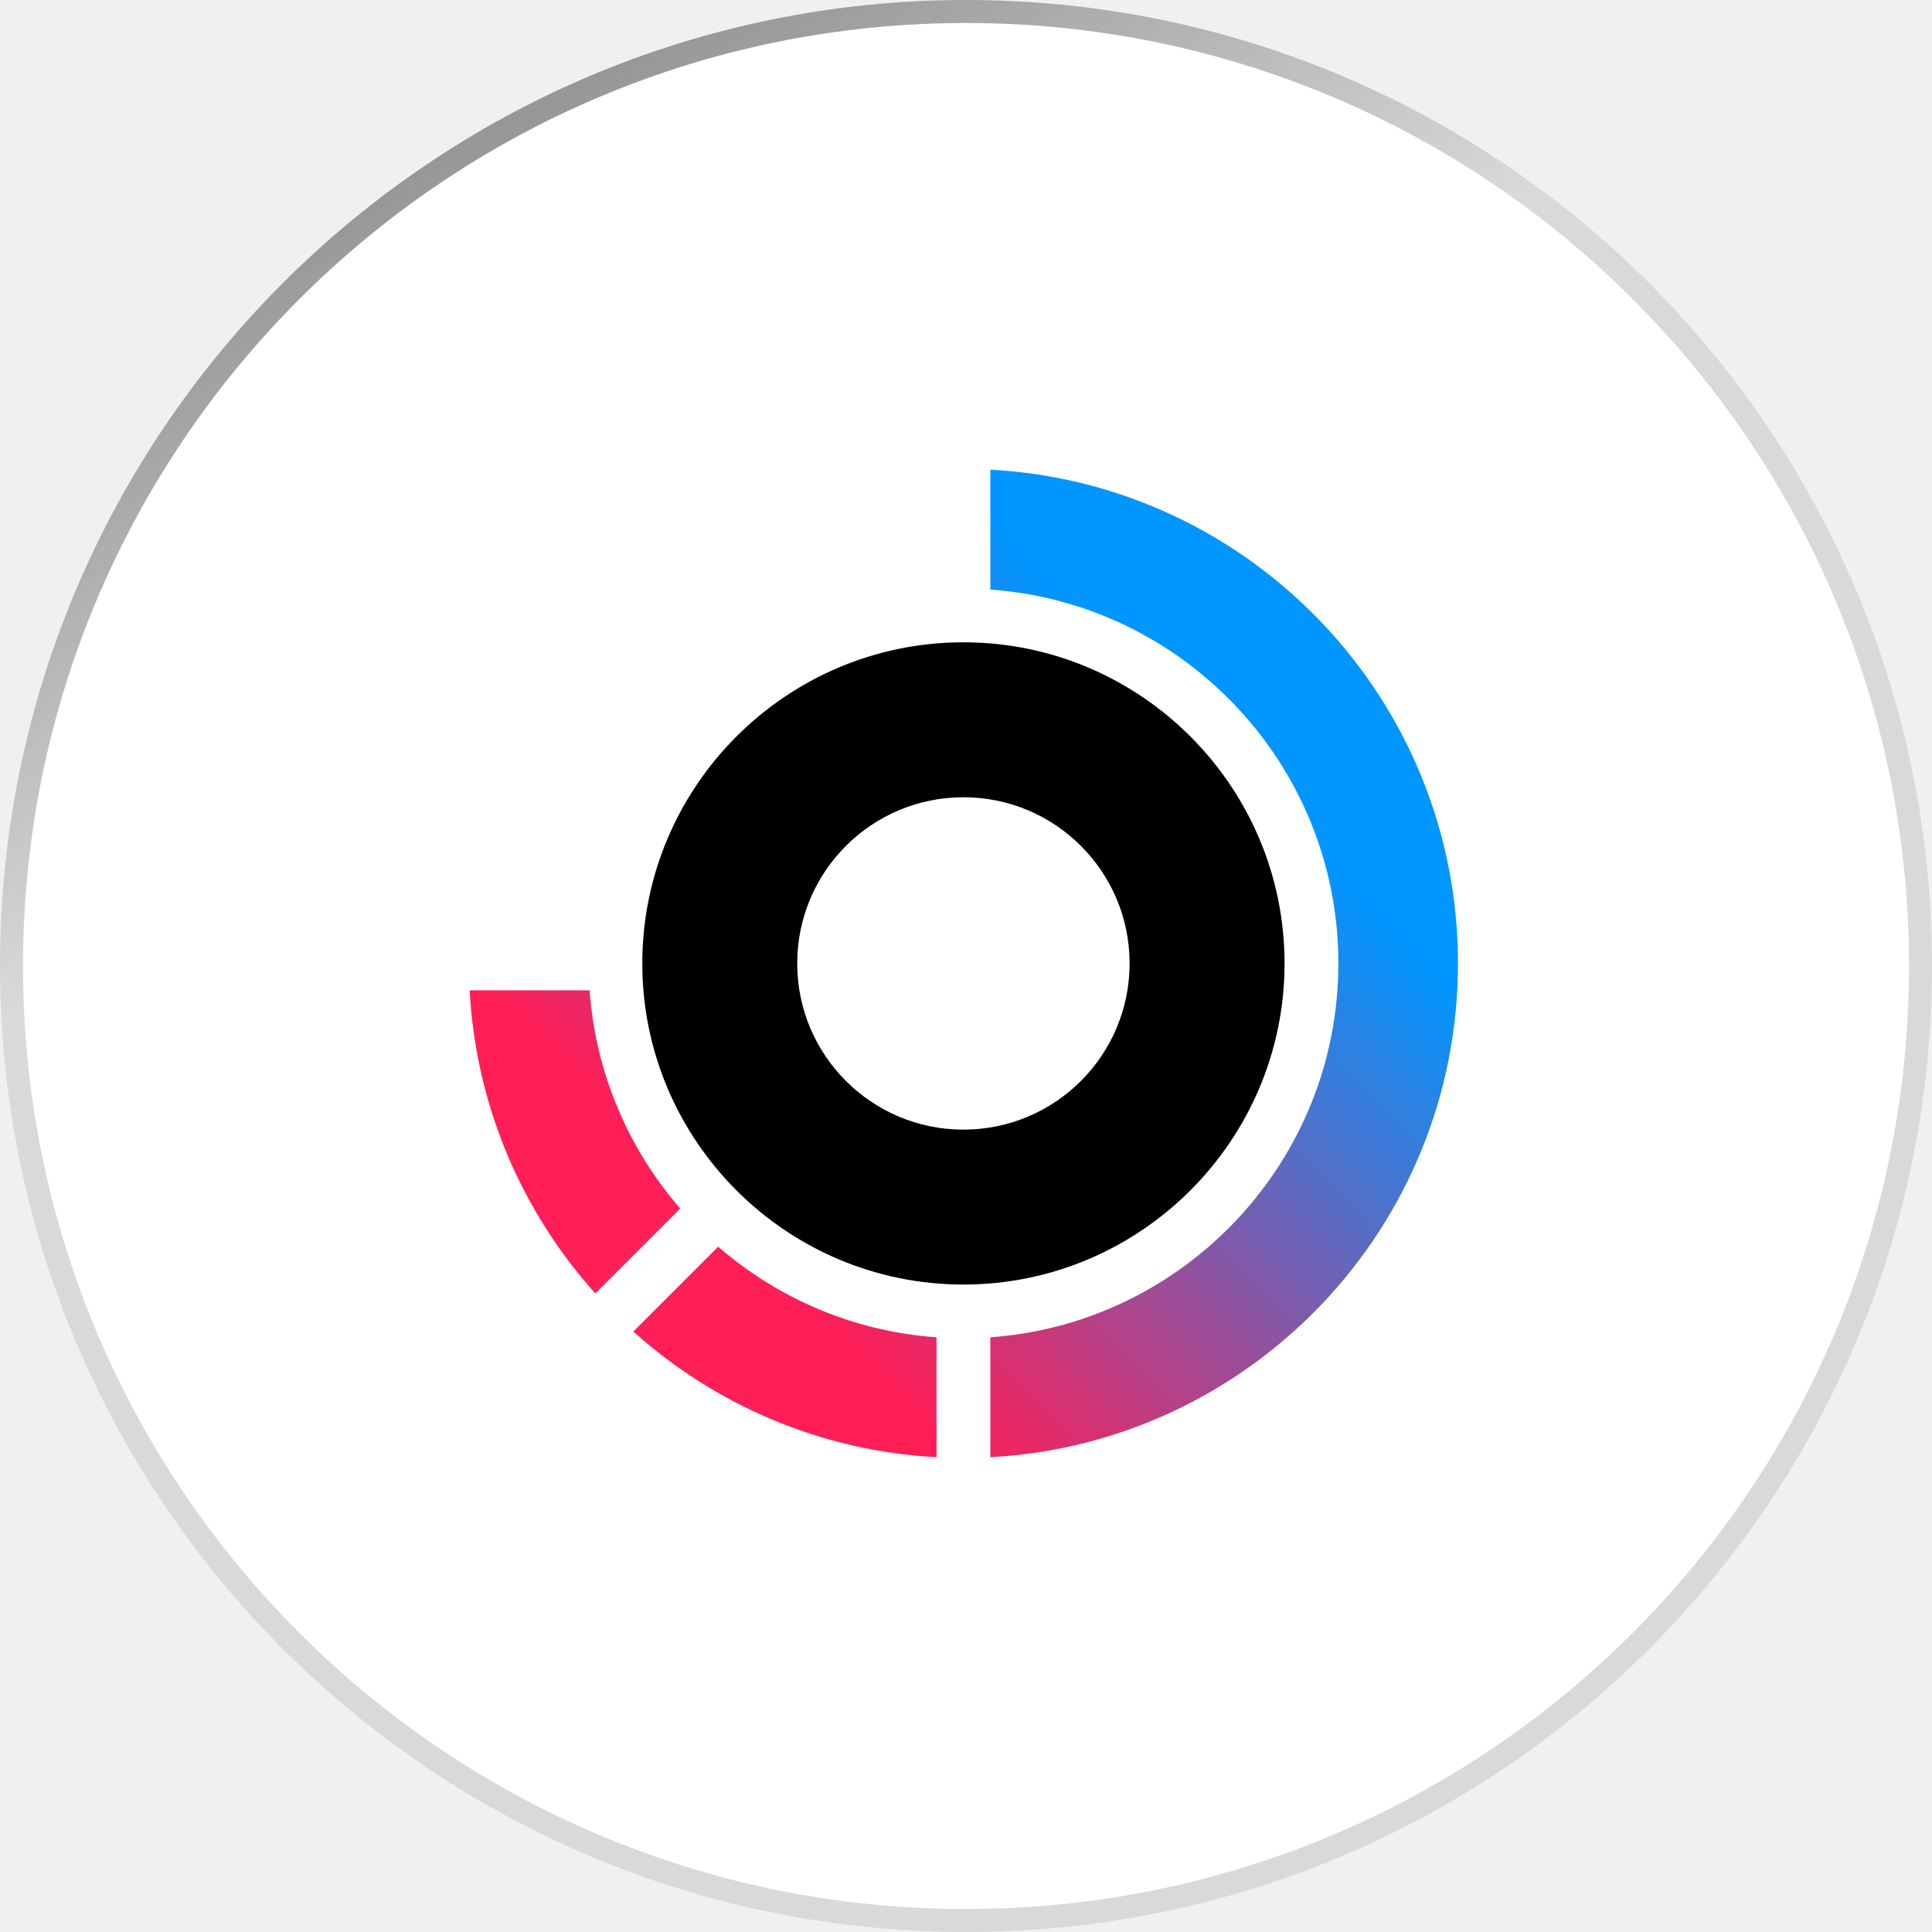
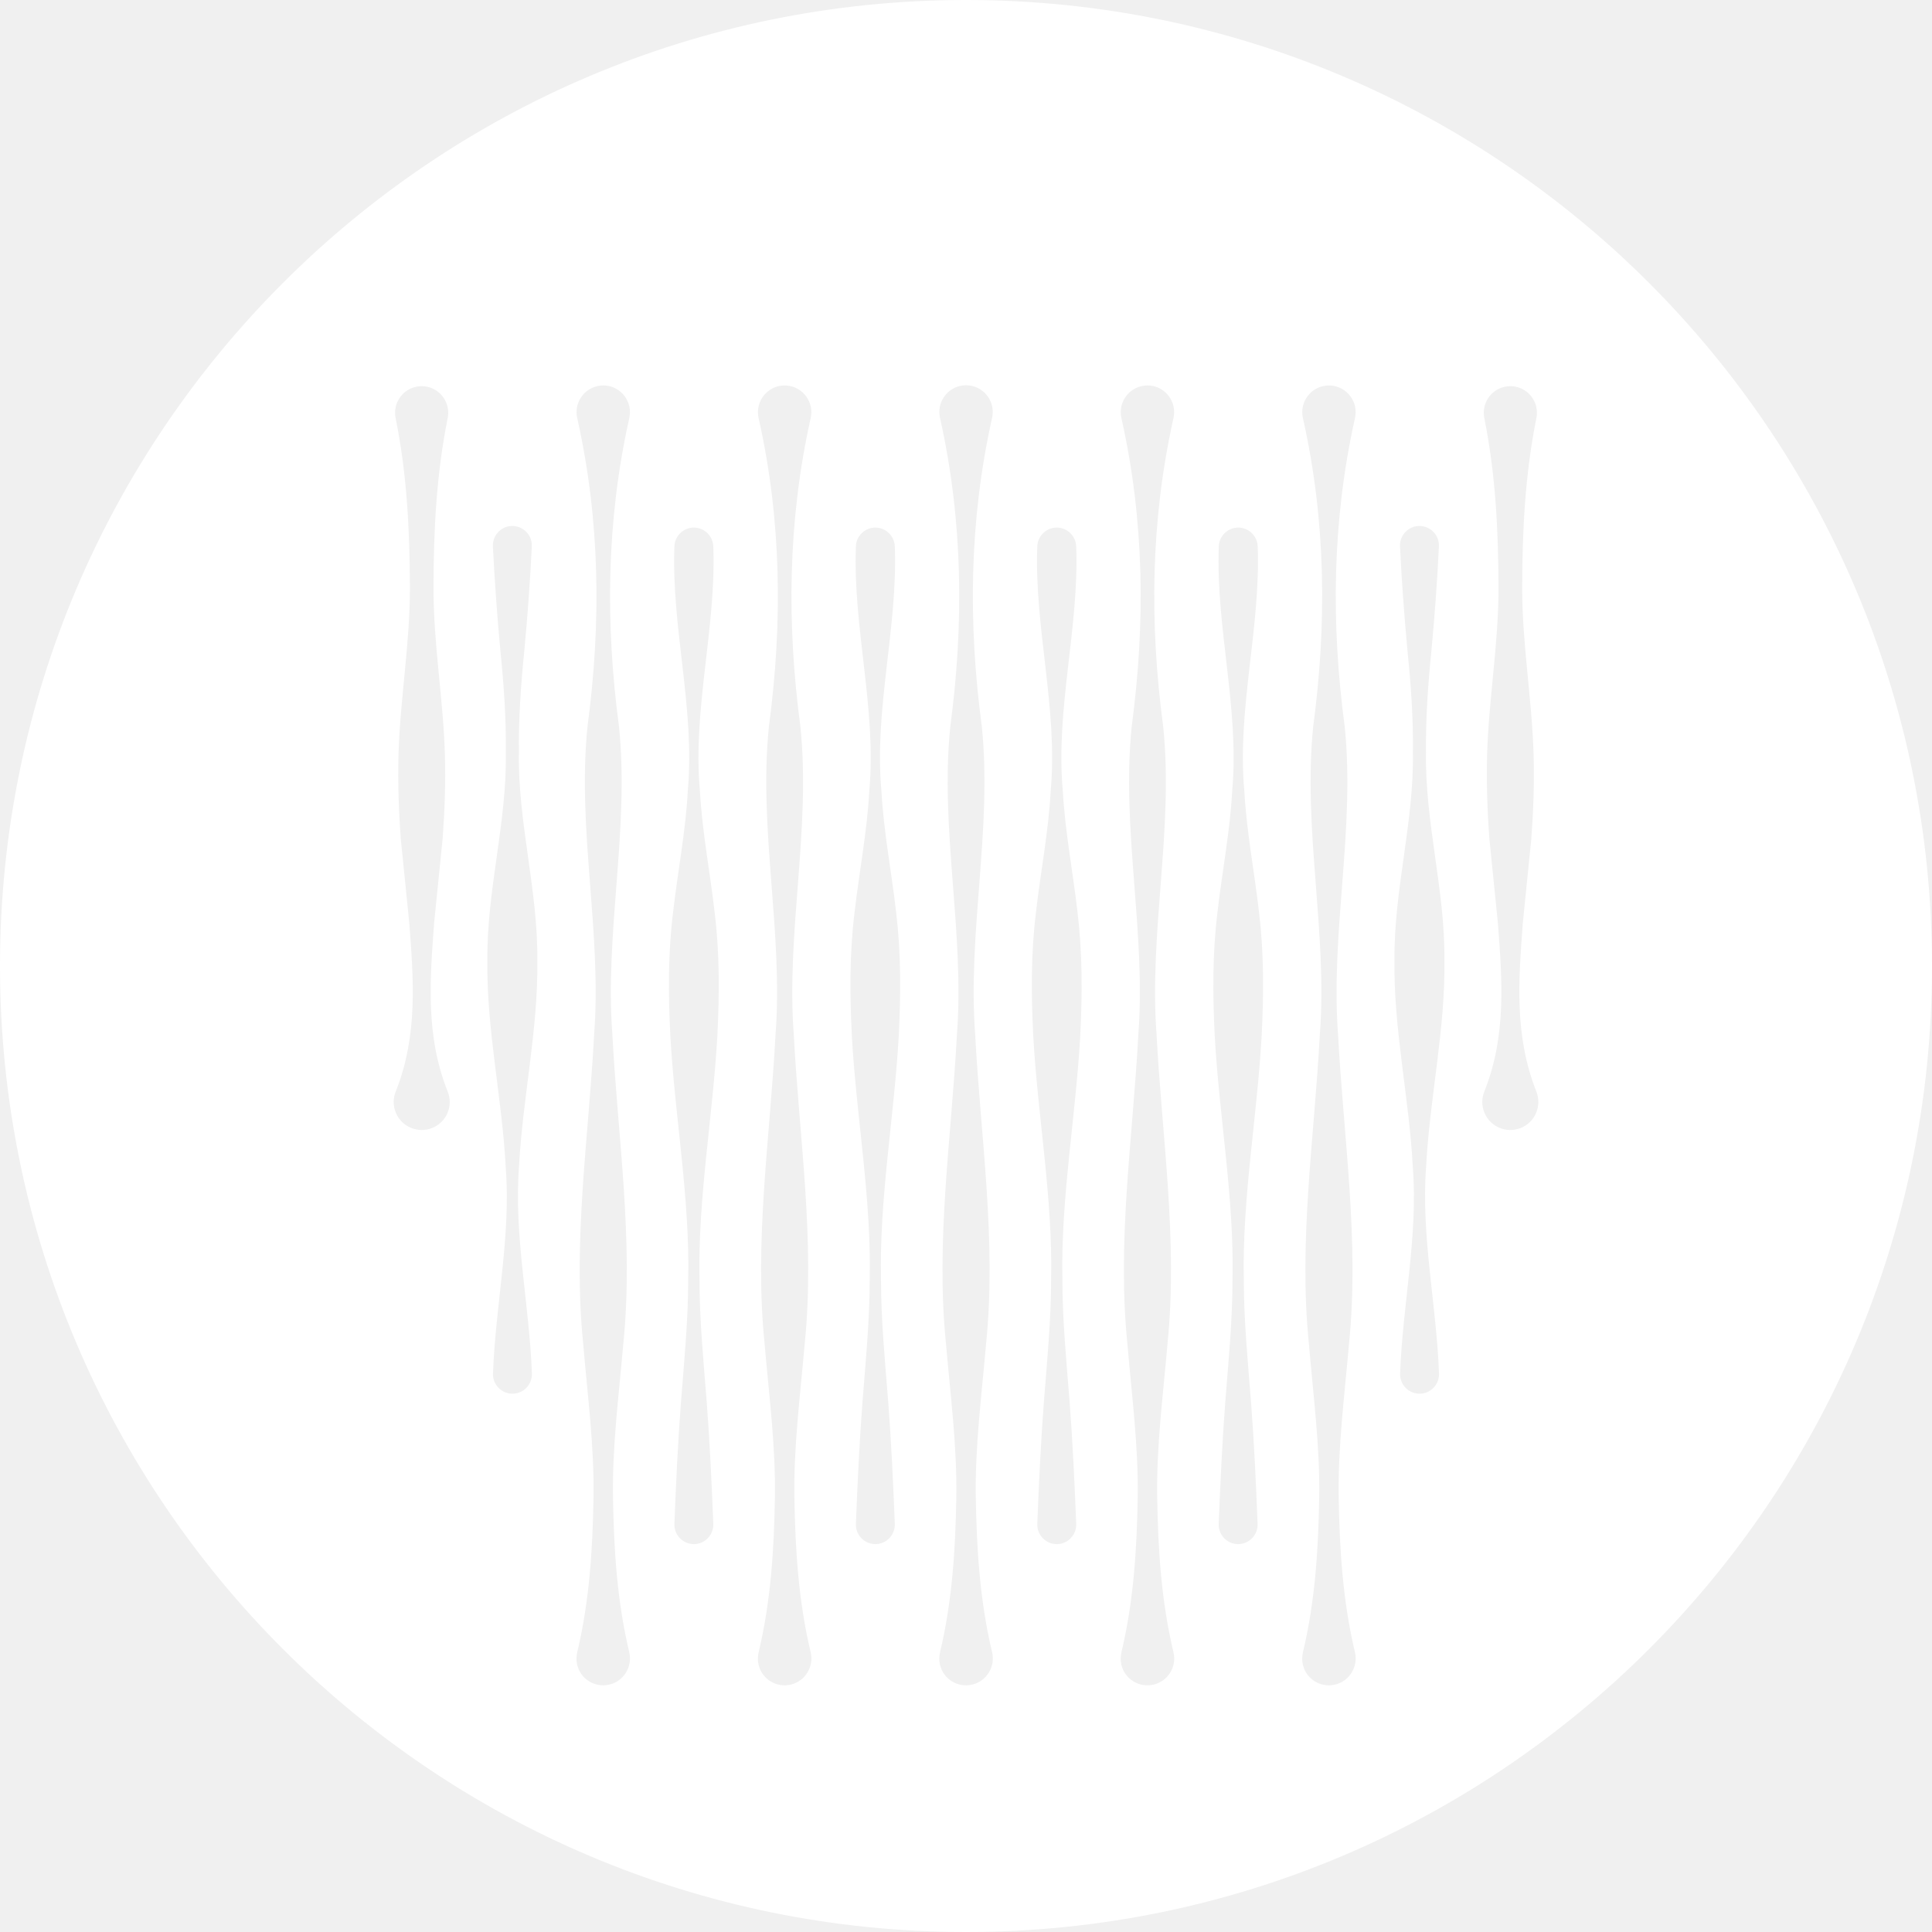
- <svg xmlns="http://www.w3.org/2000/svg" width="84" height="84" viewBox="0 0 84 84" fill="none">
-   <rect width="84" height="84" rx="42" fill="white" />
-   <path d="M41.888 27.926C34.189 27.926 27.926 34.19 27.926 41.888C27.926 49.587 34.189 55.85 41.888 55.85C49.586 55.85 55.85 49.587 55.85 41.888C55.85 34.19 49.586 27.926 41.888 27.926ZM41.888 49.114C37.897 49.114 34.662 45.879 34.662 41.888C34.662 37.897 37.897 34.663 41.888 34.663C45.879 34.663 49.113 37.897 49.113 41.888C49.113 45.879 45.879 49.114 41.888 49.114Z" fill="black" />
-   <path fill-rule="evenodd" clip-rule="evenodd" d="M43.058 25.633V20.42C54.389 21.026 63.39 30.407 63.39 41.888C63.39 53.37 54.389 62.748 43.058 63.356V58.143C51.503 57.54 58.19 50.484 58.19 41.888C58.19 33.292 51.503 26.236 43.058 25.633ZM29.575 52.548C27.336 49.964 25.893 46.672 25.636 43.058H20.42C20.69 48.115 22.713 52.704 25.883 56.237L29.572 52.548H29.575ZM40.718 63.356V58.143C37.102 57.886 33.81 56.446 31.226 54.204L27.536 57.894C31.072 61.066 35.661 63.086 40.716 63.356H40.718Z" fill="url(#paint0_linear_967_9048)" />
-   <rect x="0.5" y="0.5" width="83" height="83" rx="41.5" stroke="url(#paint1_radial_967_9048)" stroke-opacity="0.15" />
-   <rect x="0.5" y="0.5" width="83" height="83" rx="41.5" stroke="url(#paint2_linear_967_9048)" stroke-opacity="0.5" />
-   <defs>
-     <linearGradient id="paint0_linear_967_9048" x1="43.901" y1="23.439" x2="22.768" y2="44.572" gradientUnits="userSpaceOnUse">
-       <stop stop-color="#0096FF" />
-       <stop offset="1" stop-color="#FF1E56" />
-     </linearGradient>
-     <radialGradient id="paint1_radial_967_9048" cx="0" cy="0" r="1" gradientUnits="userSpaceOnUse" gradientTransform="translate(42) rotate(90) scale(108)">
-       <stop />
-       <stop offset="1" />
-     </radialGradient>
-     <linearGradient id="paint2_linear_967_9048" x1="0" y1="0" x2="18.375" y2="34.125" gradientUnits="userSpaceOnUse">
-       <stop />
-       <stop offset="1" stop-opacity="0" />
-     </linearGradient>
-   </defs>
+ <svg xmlns="http://www.w3.org/2000/svg" version="1.1" id="图层_1" x="0px" y="0px" viewBox="0 0 193.2 193.2" style="enable-background:new 0 0 193.2 193.2;" xml:space="preserve">
+   <style type="text/css">
+ 	.st0{fill:#FFFFFF;}
+ </style>
+   <path class="st0" d="M96.6,0C43.25,0,0,43.25,0,96.6s43.25,96.6,96.6,96.6c53.35,0,96.6-43.25,96.6-96.6S149.95,0,96.6,0z   M43.21,112.8c-1.44,0.57-3.07-0.13-3.64-1.56c-0.28-0.69-0.26-1.44,0-2.08c2.24-5.61,1.78-11.23,1.36-16.84l-0.85-8.42  c-0.21-2.81-0.3-5.61-0.23-8.42c0.16-5.61,1.17-11.23,1.14-16.84c-0.02-5.61-0.29-11.23-1.43-16.84c-0.29-1.44,0.64-2.84,2.08-3.13  c1.44-0.29,2.84,0.64,3.13,2.08c0.07,0.35,0.07,0.72,0,1.05c-1.13,5.61-1.41,11.23-1.42,16.84c-0.03,5.61,0.98,11.23,1.14,16.84  c0.08,2.81-0.02,5.61-0.23,8.42l-0.85,8.42c-0.41,5.61-0.88,11.23,1.36,16.84C45.35,110.6,44.65,112.23,43.21,112.8z M53.19,137.35  c0.04,1.07-0.8,1.98-1.87,2.02c-1.07,0.04-1.98-0.8-2.02-1.87c0-0.05,0-0.1,0-0.14c0.25-6.89,1.81-13.79,1.27-20.68  c-0.36-6.89-1.94-13.79-1.83-20.68c-0.08-6.89,1.96-13.79,1.84-20.68c0.05-3.45-0.2-6.89-0.55-10.34  c-0.32-3.45-0.57-6.89-0.74-10.34c-0.05-1.07,0.78-1.99,1.85-2.04c1.07-0.05,1.99,0.78,2.04,1.85c0,0.06,0,0.13,0,0.19  c-0.16,3.45-0.42,6.89-0.74,10.34c-0.35,3.45-0.59,6.89-0.55,10.34c-0.11,6.89,1.92,13.79,1.84,20.68  c0.11,6.89-1.47,13.79-1.83,20.68C51.38,123.57,52.94,130.46,53.19,137.35z M60.94,168.46c-1.44,0.34-2.88-0.54-3.22-1.98  c-0.1-0.42-0.09-0.85,0-1.24c1.23-5.14,1.54-10.29,1.63-15.43c0.09-5.14-0.6-10.29-1.03-15.43c-1.05-10.29,0.54-20.58,1.09-30.86  c0.79-10.29-1.71-20.57-0.66-30.86c1.37-10.29,1.28-20.58-1.03-30.86c-0.32-1.44,0.58-2.86,2.02-3.19s2.86,0.58,3.19,2.02  c0.09,0.39,0.08,0.8,0,1.17c-2.3,10.29-2.4,20.58-1.03,30.86c1.06,10.29-1.44,20.57-0.66,30.86c0.55,10.29,2.14,20.58,1.09,30.86  c-0.44,5.14-1.12,10.29-1.03,15.43c0.09,5.14,0.4,10.29,1.63,15.43C63.26,166.67,62.37,168.12,60.94,168.46z M71.74,103.51  c-0.45,8.15-1.96,16.29-1.79,24.44c0,4.07,0.4,8.15,0.72,12.22c0.31,4.07,0.5,8.15,0.66,12.22c0.04,1.07-0.8,1.98-1.87,2.02  c-1.07,0.04-1.98-0.8-2.02-1.87c0-0.05,0-0.1,0-0.15c0.16-4.07,0.35-8.15,0.66-12.22c0.32-4.07,0.72-8.15,0.72-12.22  c0.18-8.15-1.34-16.29-1.79-24.44c-0.2-4.07-0.23-8.15,0.27-12.22c0.46-4.07,1.27-8.15,1.48-12.22c0.74-8.15-1.65-16.29-1.34-24.44  c0.04-1.07,0.95-1.91,2.02-1.87c1.02,0.04,1.83,0.87,1.87,1.87c0.31,8.15-2.08,16.29-1.34,24.44c0.22,4.07,1.02,8.15,1.48,12.22  C71.97,95.36,71.94,99.44,71.74,103.51z M79.08,168.46c-1.44,0.34-2.88-0.54-3.22-1.98c-0.1-0.42-0.09-0.85,0-1.24  c1.23-5.14,1.54-10.29,1.63-15.43c0.09-5.14-0.59-10.29-1.03-15.43c-1.05-10.29,0.54-20.58,1.09-30.86  c0.79-10.29-1.71-20.57-0.66-30.86c1.37-10.29,1.28-20.58-1.03-30.86c-0.32-1.44,0.58-2.86,2.02-3.19c1.44-0.32,2.86,0.58,3.19,2.02  c0.09,0.39,0.08,0.8,0,1.17c-2.3,10.29-2.4,20.58-1.03,30.86c1.06,10.29-1.44,20.57-0.66,30.86c0.55,10.29,2.14,20.58,1.09,30.86  c-0.44,5.14-1.12,10.29-1.03,15.43c0.09,5.14,0.4,10.29,1.63,15.43C81.4,166.67,80.52,168.12,79.08,168.46z M89.88,103.51  c-0.45,8.15-1.96,16.29-1.78,24.44c0,4.07,0.4,8.15,0.72,12.22c0.31,4.07,0.5,8.15,0.66,12.22c0.04,1.07-0.8,1.98-1.87,2.02  c-1.07,0.04-1.98-0.8-2.02-1.87c0-0.05,0-0.1,0-0.15c0.16-4.07,0.35-8.15,0.66-12.22c0.32-4.07,0.72-8.15,0.72-12.22  c0.18-8.15-1.34-16.29-1.79-24.44c-0.2-4.07-0.23-8.15,0.27-12.22c0.46-4.07,1.27-8.15,1.48-12.22c0.74-8.15-1.65-16.29-1.34-24.44  c0.04-1.07,0.95-1.91,2.02-1.87c1.02,0.04,1.83,0.87,1.87,1.87c0.31,8.15-2.08,16.29-1.34,24.44c0.22,4.07,1.02,8.15,1.48,12.22  C90.11,95.36,90.08,99.44,89.88,103.51z M97.22,168.46c-1.44,0.34-2.88-0.54-3.22-1.98c-0.1-0.42-0.09-0.85,0-1.24  c1.23-5.14,1.54-10.29,1.63-15.43c0.09-5.14-0.59-10.29-1.03-15.43c-1.05-10.29,0.54-20.58,1.09-30.86  c0.79-10.29-1.71-20.57-0.66-30.86C96.4,62.36,96.3,52.07,94,41.78c-0.32-1.44,0.58-2.86,2.02-3.19c1.44-0.32,2.86,0.58,3.19,2.02  c0.09,0.39,0.08,0.8,0,1.17c-2.3,10.29-2.4,20.58-1.03,30.86c1.06,10.29-1.44,20.57-0.66,30.86c0.55,10.29,2.14,20.58,1.09,30.86  c-0.44,5.14-1.12,10.29-1.03,15.43c0.09,5.14,0.4,10.29,1.63,15.43C99.55,166.67,98.66,168.12,97.22,168.46z M108.03,103.51  c-0.45,8.15-1.96,16.29-1.79,24.44c0,4.07,0.4,8.15,0.72,12.22c0.31,4.07,0.5,8.15,0.66,12.22c0.04,1.07-0.8,1.98-1.87,2.02  c-1.07,0.04-1.98-0.8-2.02-1.87c0-0.05,0-0.1,0-0.15c0.16-4.07,0.35-8.15,0.66-12.22c0.32-4.07,0.72-8.15,0.72-12.22  c0.18-8.15-1.34-16.29-1.79-24.44c-0.2-4.07-0.23-8.15,0.27-12.22c0.46-4.07,1.27-8.15,1.48-12.22c0.74-8.15-1.65-16.29-1.34-24.44  c0.04-1.07,0.95-1.91,2.02-1.87c1.02,0.04,1.83,0.87,1.87,1.87c0.31,8.15-2.08,16.29-1.34,24.44c0.22,4.07,1.02,8.15,1.48,12.22  C108.25,95.36,108.23,99.44,108.03,103.51z M115.36,168.46c-1.44,0.34-2.88-0.54-3.22-1.98c-0.1-0.42-0.09-0.85,0-1.24  c1.23-5.14,1.54-10.29,1.63-15.43c0.09-5.14-0.6-10.29-1.03-15.43c-1.05-10.29,0.54-20.58,1.09-30.86  c0.79-10.29-1.71-20.57-0.66-30.86c1.37-10.29,1.28-20.58-1.03-30.86c-0.32-1.44,0.58-2.86,2.02-3.19s2.86,0.58,3.19,2.02  c0.09,0.39,0.08,0.8,0,1.17c-2.3,10.29-2.4,20.58-1.03,30.86c1.06,10.29-1.44,20.57-0.66,30.86c0.55,10.29,2.14,20.58,1.09,30.86  c-0.44,5.14-1.12,10.29-1.03,15.43c0.09,5.14,0.4,10.29,1.63,15.43C117.69,166.67,116.8,168.12,115.36,168.46z M126.17,103.51  c-0.45,8.15-1.96,16.29-1.79,24.44c0,4.07,0.4,8.15,0.72,12.22c0.31,4.07,0.5,8.15,0.66,12.22c0.04,1.07-0.8,1.98-1.87,2.02  c-1.07,0.04-1.98-0.8-2.02-1.87c0-0.05,0-0.1,0-0.15c0.16-4.07,0.35-8.15,0.66-12.22c0.32-4.07,0.72-8.15,0.72-12.22  c0.18-8.15-1.34-16.29-1.78-24.44c-0.2-4.07-0.23-8.15,0.27-12.22c0.46-4.07,1.27-8.15,1.48-12.22c0.74-8.15-1.65-16.29-1.34-24.44  c0.04-1.07,0.95-1.91,2.02-1.87c1.02,0.04,1.83,0.87,1.87,1.87c0.31,8.15-2.08,16.29-1.34,24.44c0.22,4.07,1.02,8.15,1.48,12.22  C126.4,95.36,126.37,99.44,126.17,103.51z M133.51,168.46c-1.44,0.34-2.88-0.54-3.22-1.98c-0.1-0.42-0.09-0.85,0-1.24  c1.23-5.14,1.54-10.29,1.63-15.43c0.09-5.14-0.6-10.29-1.03-15.43c-1.05-10.29,0.54-20.58,1.09-30.86  c0.79-10.29-1.71-20.57-0.66-30.86c1.37-10.29,1.28-20.58-1.03-30.86c-0.32-1.44,0.58-2.86,2.02-3.19c1.44-0.32,2.86,0.58,3.19,2.02  c0.09,0.39,0.08,0.8,0,1.17c-2.3,10.29-2.4,20.58-1.03,30.86c1.06,10.29-1.44,20.57-0.66,30.86c0.55,10.29,2.14,20.58,1.09,30.86  c-0.44,5.14-1.12,10.29-1.03,15.43c0.09,5.14,0.4,10.29,1.63,15.43C135.83,166.67,134.94,168.12,133.51,168.46z M143.9,137.35  c0.04,1.07-0.8,1.98-1.87,2.02c-1.07,0.04-1.98-0.8-2.02-1.87c0-0.05,0-0.1,0-0.14c0.25-6.89,1.81-13.79,1.27-20.68  c-0.36-6.89-1.94-13.79-1.83-20.68c-0.08-6.89,1.95-13.79,1.84-20.68c0.05-3.45-0.2-6.89-0.55-10.34  c-0.32-3.45-0.57-6.89-0.74-10.34c-0.05-1.07,0.78-1.99,1.85-2.04c1.07-0.05,1.99,0.78,2.04,1.85c0,0.06,0,0.13,0,0.19  c-0.16,3.45-0.42,6.89-0.74,10.34c-0.35,3.45-0.59,6.89-0.55,10.34c-0.11,6.89,1.92,13.79,1.84,20.68  c0.11,6.89-1.47,13.79-1.83,20.68C142.09,123.57,143.65,130.46,143.9,137.35z M152.07,112.8c-1.44,0.57-3.07-0.13-3.64-1.56  c-0.28-0.69-0.26-1.44,0-2.08c2.24-5.61,1.78-11.23,1.36-16.84l-0.85-8.42c-0.21-2.81-0.3-5.61-0.23-8.42  c0.16-5.61,1.17-11.23,1.14-16.84c-0.02-5.61-0.29-11.23-1.42-16.84c-0.29-1.44,0.64-2.84,2.08-3.13c1.44-0.29,2.84,0.64,3.13,2.08  c0.07,0.35,0.07,0.72,0,1.05c-1.13,5.61-1.41,11.23-1.42,16.84c-0.03,5.61,0.98,11.23,1.14,16.84c0.08,2.81-0.02,5.61-0.23,8.42  l-0.85,8.42c-0.41,5.61-0.88,11.23,1.36,16.84C154.2,110.6,153.51,112.23,152.07,112.8z" />
</svg>
